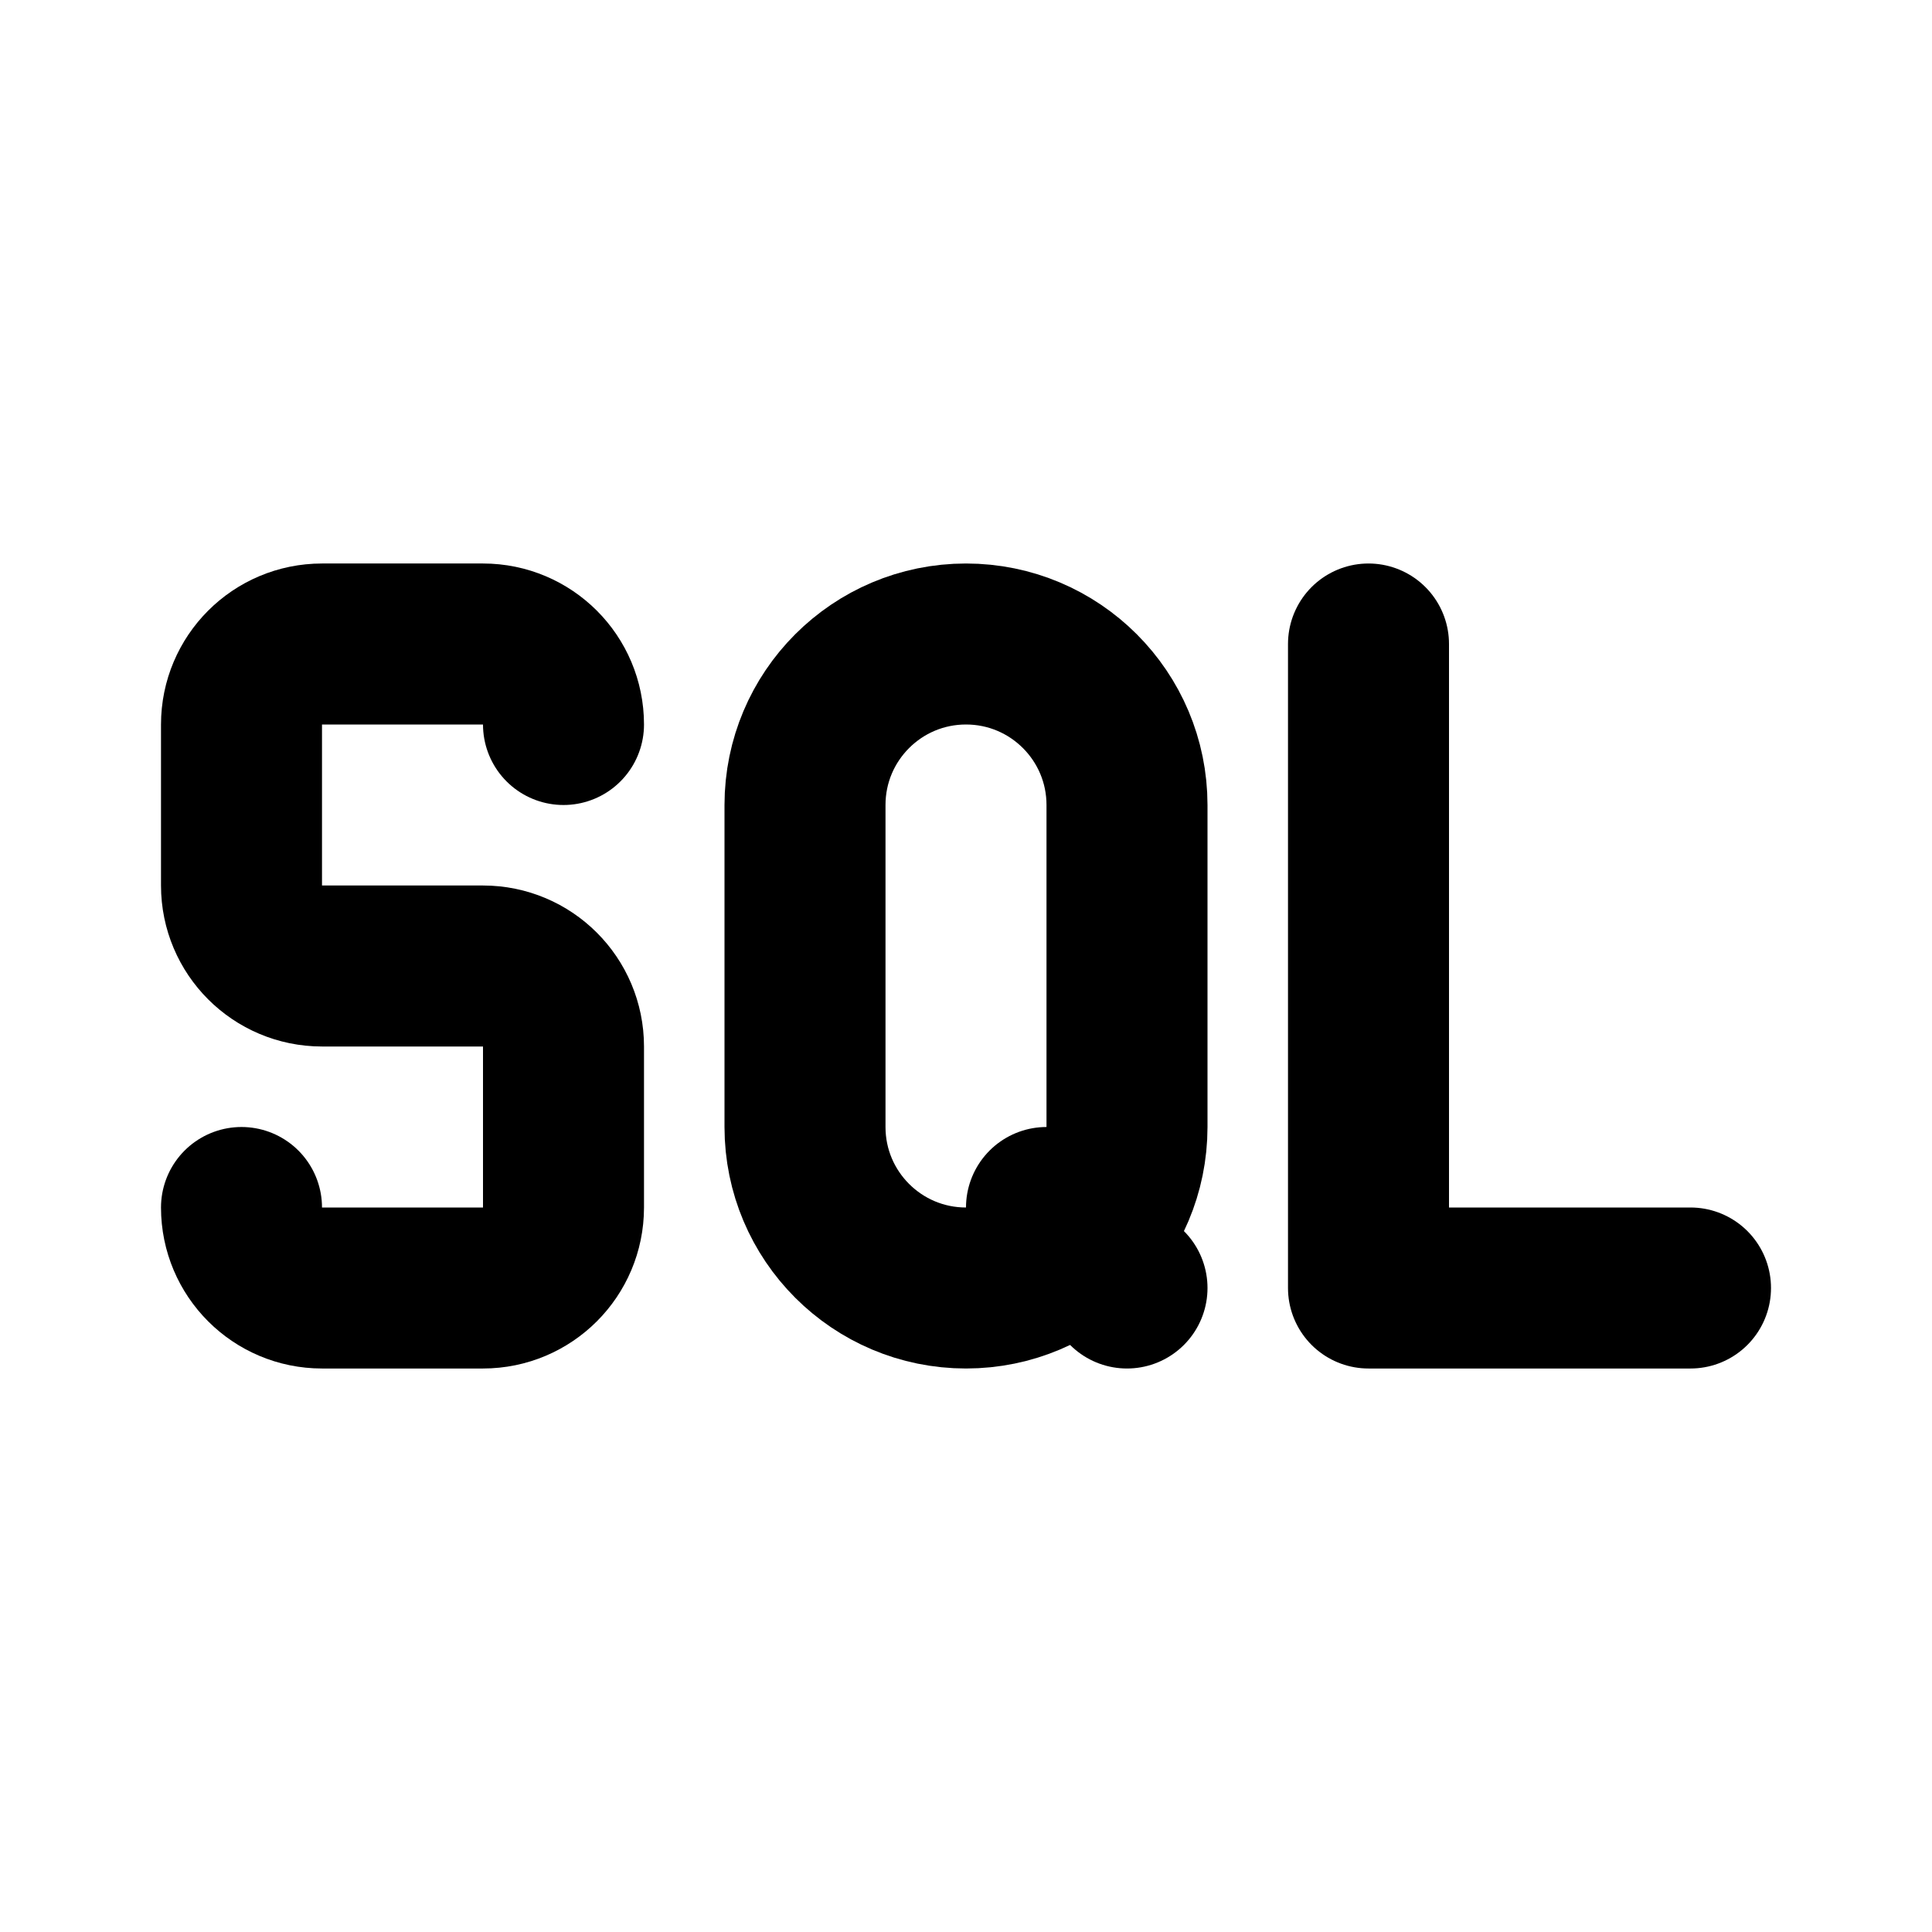
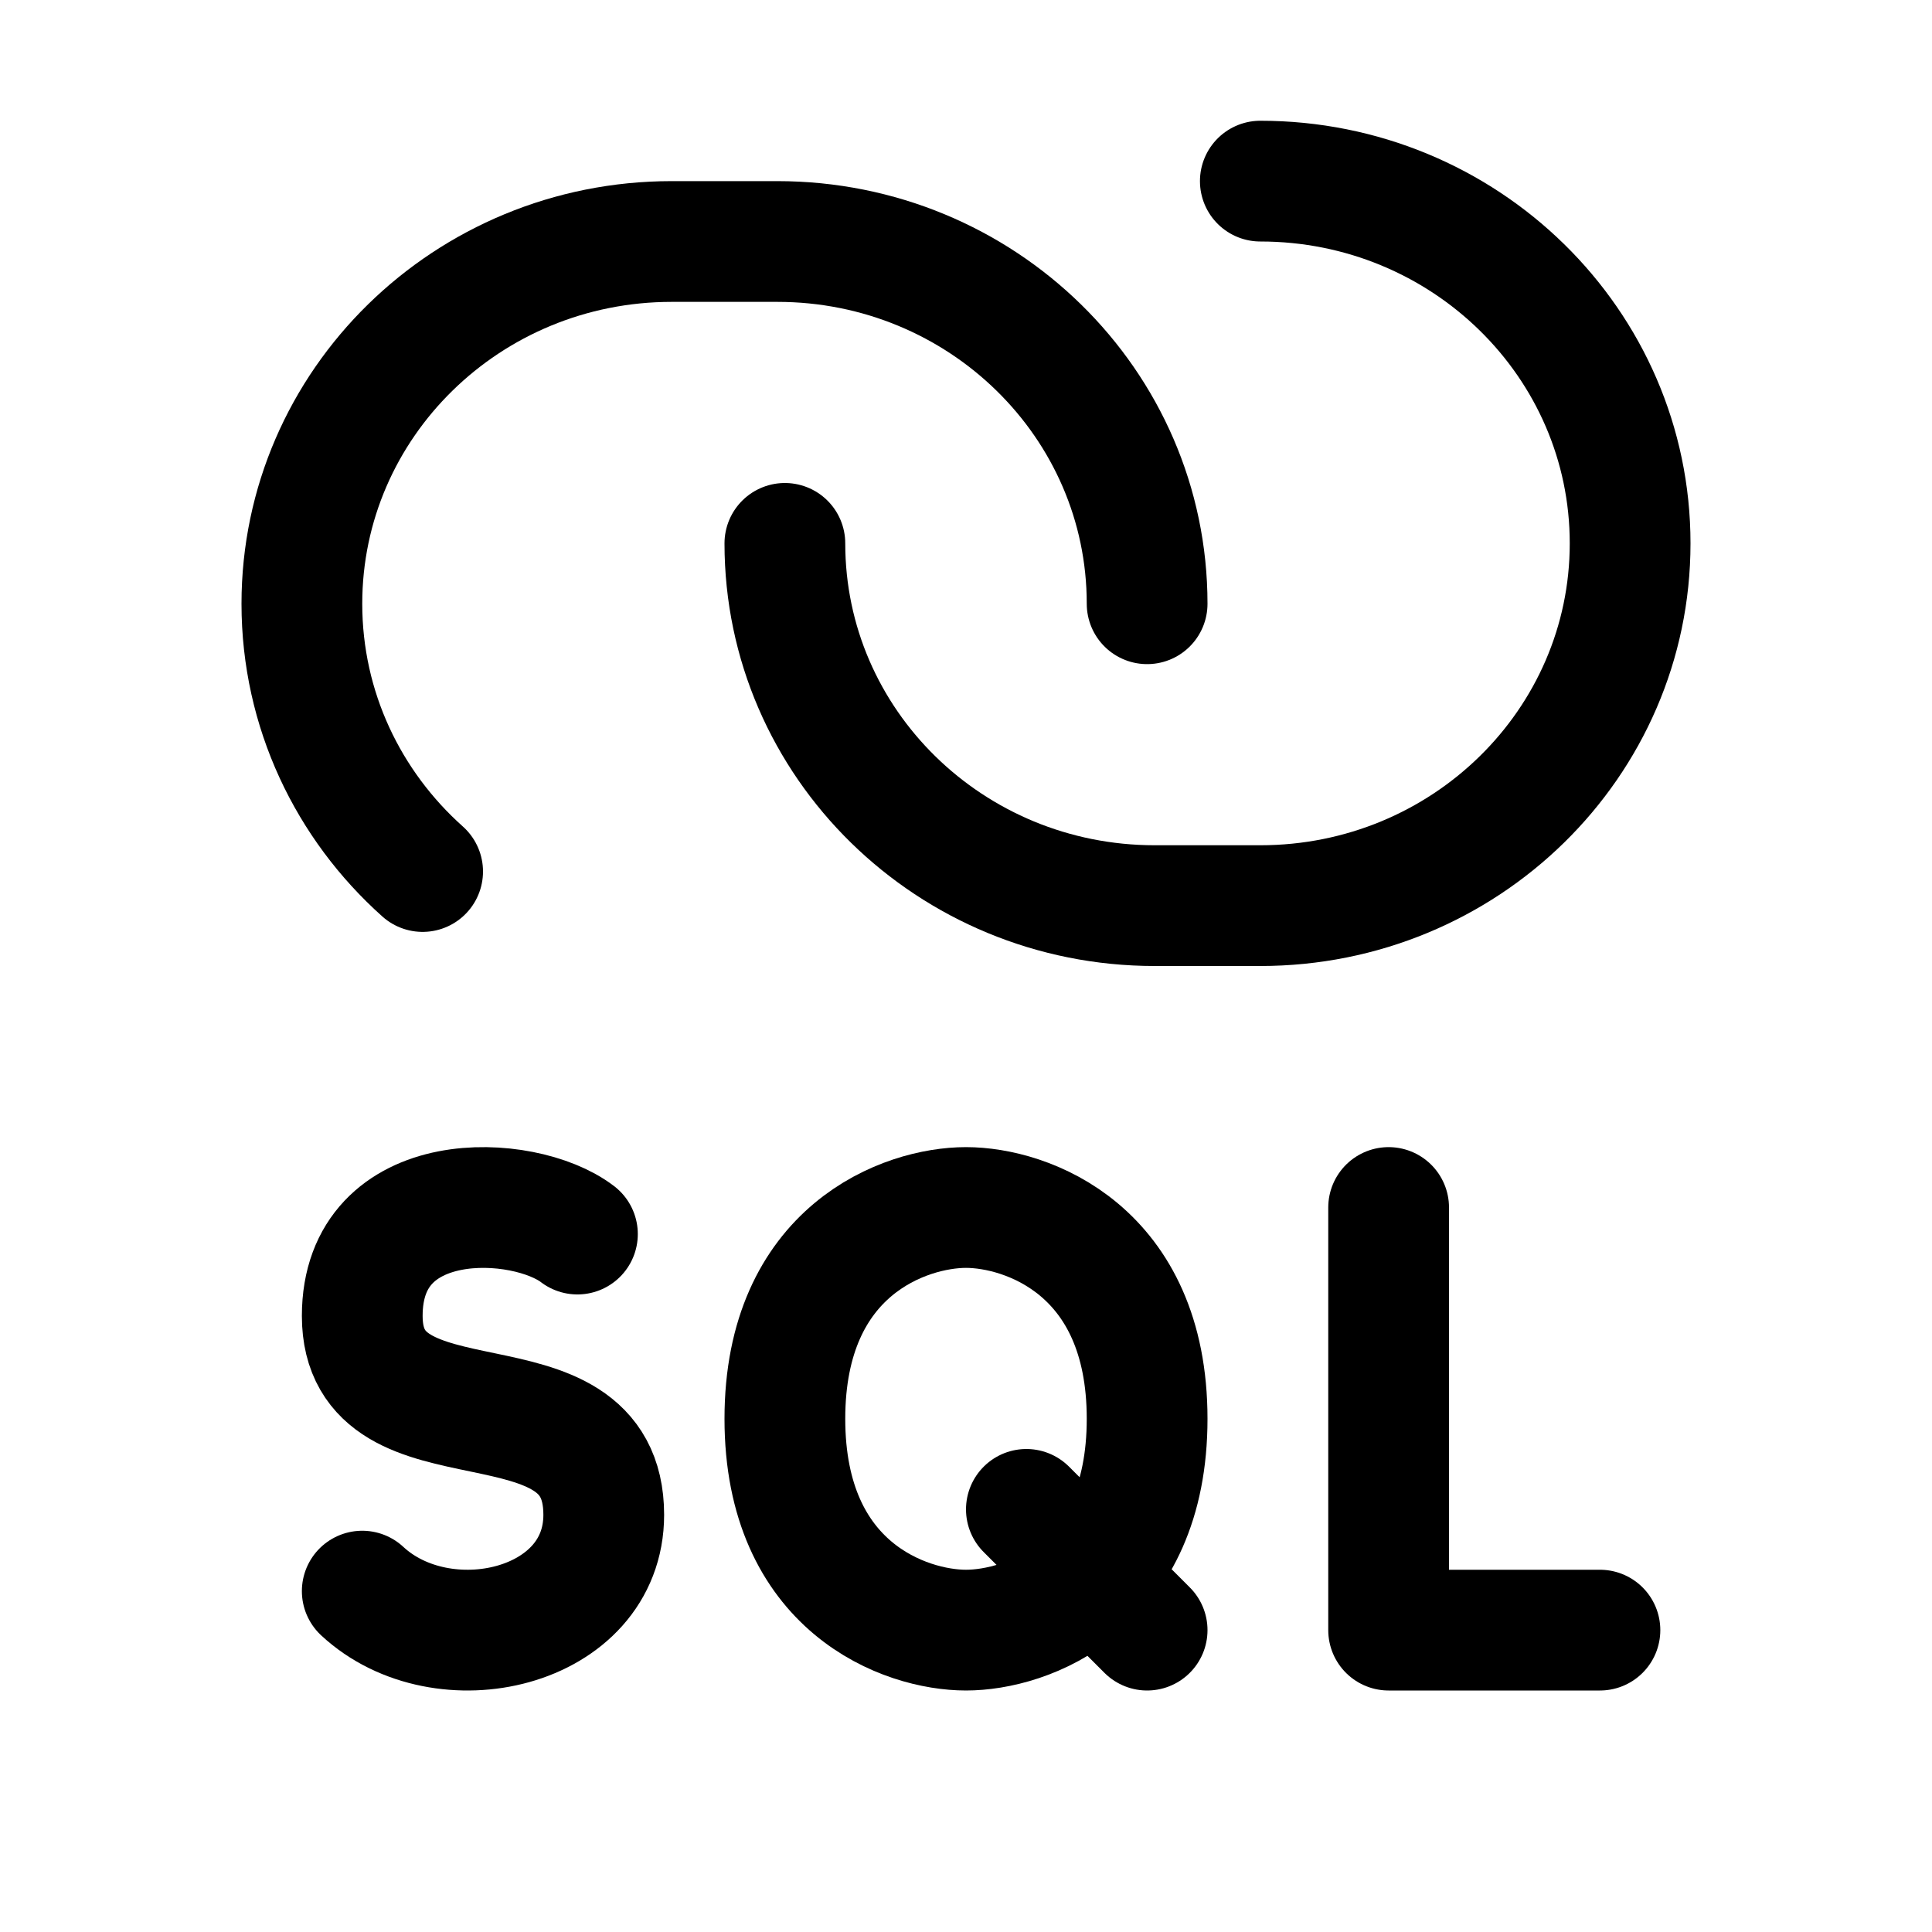
- <svg xmlns="http://www.w3.org/2000/svg" class="icon icon-tabler icon-tabler-sql" width="24" height="24" viewBox="0 0 24 24" stroke-width="2" stroke="currentColor" fill="none" stroke-linecap="round" stroke-linejoin="round">
-   <path stroke="none" d="M0 0h24v24H0z" fill="none" />
-   <path d="M12 8a2 2 0 0 1 2 2v4a2 2 0 1 1 -4 0v-4a2 2 0 0 1 2 -2z" />
-   <path d="M17 8v8h4" />
-   <path d="M13 15l1 1" />
-   <path d="M3 15a1 1 0 0 0 1 1h2a1 1 0 0 0 1 -1v-2a1 1 0 0 0 -1 -1h-2a1 1 0 0 1 -1 -1v-2a1 1 0 0 1 1 -1h2a1 1 0 0 1 1 1" />
+ <svg xmlns="http://www.w3.org/2000/svg" width="32" height="32" viewBox="0 0 32 32" fill="none">
+   <path d="M17 25L19 27M16 20C15 20 13 20.7 13 23.5C13 26.3 15 27 16 27C17 27 19 26.3 19 23.5C19 20.7 17 20 16 20Z" stroke="black" stroke-width="2" stroke-linecap="round" stroke-linejoin="round" />
+   <path d="M23 20V27H26.5" stroke="black" stroke-width="2" stroke-linecap="round" stroke-linejoin="round" />
+   <path d="M9.564 20.44C8.677 19.761 6 19.633 6 21.796C6 24.192 10 22.566 10 25.09C10 26.988 7.33 27.591 6 26.354" stroke="black" stroke-width="2" stroke-linecap="round" stroke-linejoin="round" />
+   <path d="M19 10C19 6.686 16.258 4 12.875 4H11.125C7.742 4 5 6.686 5 10C5 11.757 5.771 13.338 7 14.435" stroke="black" stroke-width="2" stroke-linecap="round" />
+   <path d="M13 9C13 12.314 15.742 15 19.125 15H20.875C24.258 15 27 12.314 27 9C27 5.686 24.258 3 20.875 3" stroke="black" stroke-width="2" stroke-linecap="round" />
</svg>
